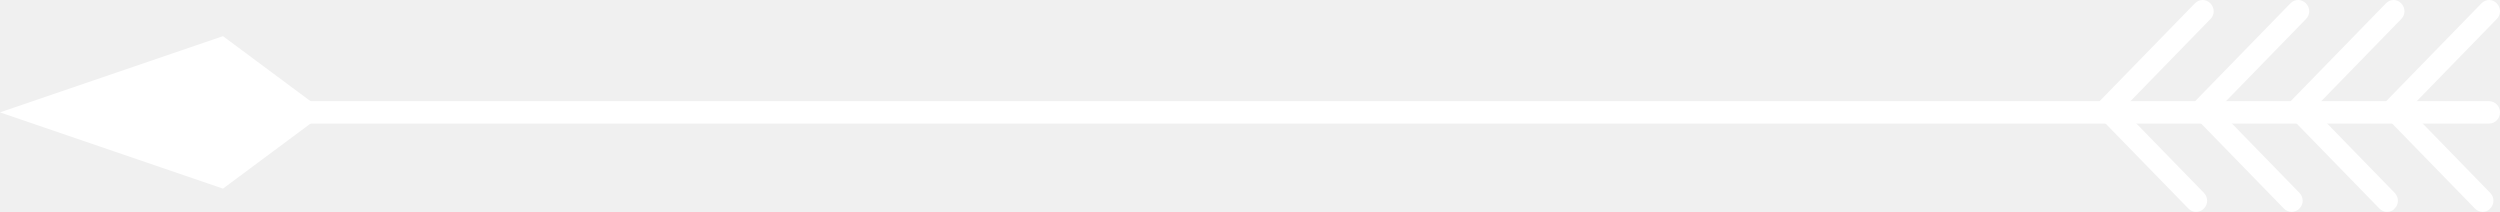
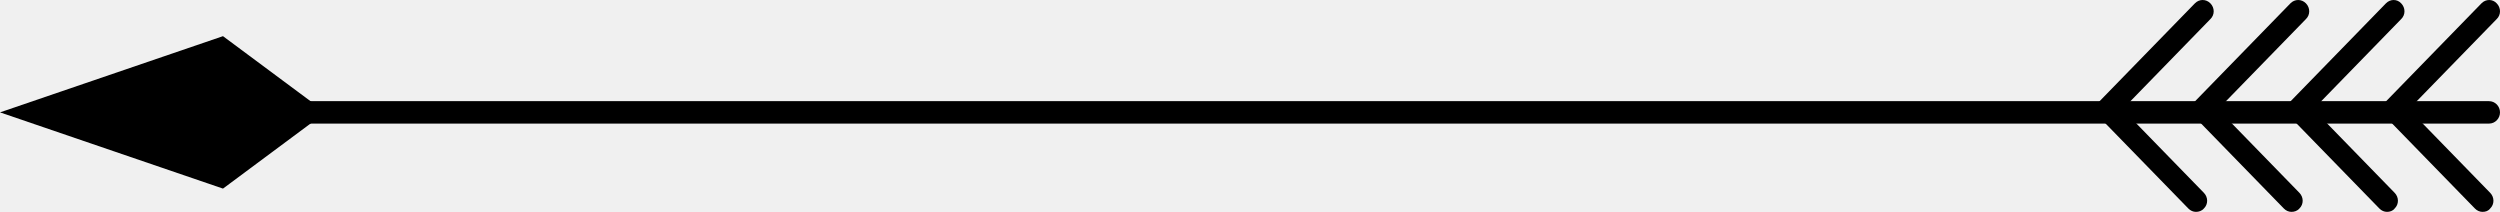
<svg xmlns="http://www.w3.org/2000/svg" width="118" height="10" viewBox="0 0 118 10" fill="none">
-   <path d="M117.485 5.833H4.238C3.955 5.833 3.723 5.595 3.723 5.304C3.723 5.013 3.955 4.775 4.238 4.775H117.485C117.768 4.775 118 5.013 118 5.304C118 5.595 117.768 5.833 117.485 5.833Z" fill="white" />
-   <path d="M117.176 10C117.047 10 116.918 9.947 116.815 9.841L112.615 5.529C112.512 5.423 112.461 5.291 112.461 5.159C112.461 5.013 112.512 4.881 112.615 4.788L117.124 0.159C117.33 -0.053 117.652 -0.053 117.845 0.159C118.052 0.37 118.052 0.701 117.845 0.899L113.697 5.159L117.536 9.101C117.742 9.312 117.742 9.643 117.536 9.841C117.446 9.96 117.317 10 117.176 10Z" fill="white" />
-   <path d="M112.667 10C112.538 10 112.409 9.947 112.306 9.841L108.107 5.529C107.9 5.317 107.9 4.987 108.107 4.788L112.615 0.159C112.821 -0.053 113.143 -0.053 113.337 0.159C113.543 0.37 113.543 0.701 113.337 0.899L109.189 5.159L113.027 9.101C113.234 9.312 113.234 9.643 113.027 9.841C112.937 9.96 112.796 10 112.667 10Z" fill="white" />
-   <path d="M108.158 10C108.029 10 107.9 9.947 107.797 9.841L103.598 5.529C103.508 5.423 103.443 5.291 103.443 5.159C103.443 5.013 103.495 4.881 103.598 4.788L108.107 0.159C108.313 -0.053 108.635 -0.053 108.841 0.159C109.047 0.37 109.047 0.701 108.841 0.899L104.693 5.159L108.532 9.101C108.738 9.312 108.738 9.643 108.532 9.841C108.429 9.96 108.287 10 108.158 10Z" fill="white" />
-   <path d="M103.649 10C103.521 10 103.392 9.947 103.289 9.841L99.089 5.529C98.883 5.317 98.883 4.987 99.089 4.788L103.598 0.159C103.804 -0.053 104.126 -0.053 104.332 0.159C104.538 0.37 104.538 0.701 104.332 0.899L100.184 5.159L104.023 9.101C104.229 9.312 104.229 9.643 104.023 9.841C103.92 9.96 103.778 10 103.649 10Z" fill="white" />
-   <path d="M10.525 1.707L15.368 5.304L10.525 8.902L0 5.304L10.525 1.707Z" fill="white" />
+   <path d="M117.485 5.833H4.238C3.955 5.833 3.723 5.595 3.723 5.304C3.723 5.013 3.955 4.775 4.238 4.775H117.485C117.768 4.775 118 5.013 118 5.304C118 5.595 117.768 5.833 117.485 5.833Z" fill="black" />
+   <path d="M117.176 10C117.047 10 116.918 9.947 116.815 9.841L112.615 5.529C112.512 5.423 112.461 5.291 112.461 5.159C112.461 5.013 112.512 4.881 112.615 4.788L117.124 0.159C117.33 -0.053 117.652 -0.053 117.845 0.159C118.052 0.37 118.052 0.701 117.845 0.899L113.697 5.159L117.536 9.101C117.742 9.312 117.742 9.643 117.536 9.841C117.446 9.96 117.317 10 117.176 10Z" fill="black" />
+   <path d="M112.667 10C112.538 10 112.409 9.947 112.306 9.841L108.107 5.529C107.9 5.317 107.9 4.987 108.107 4.788L112.615 0.159C112.821 -0.053 113.143 -0.053 113.337 0.159C113.543 0.37 113.543 0.701 113.337 0.899L109.189 5.159L113.027 9.101C113.234 9.312 113.234 9.643 113.027 9.841C112.937 9.96 112.796 10 112.667 10Z" fill="black" />
+   <path d="M108.158 10C108.029 10 107.9 9.947 107.797 9.841L103.598 5.529C103.508 5.423 103.443 5.291 103.443 5.159C103.443 5.013 103.495 4.881 103.598 4.788L108.107 0.159C108.313 -0.053 108.635 -0.053 108.841 0.159C109.047 0.37 109.047 0.701 108.841 0.899L104.693 5.159L108.532 9.101C108.738 9.312 108.738 9.643 108.532 9.841C108.429 9.96 108.287 10 108.158 10Z" fill="black" />
+   <path d="M103.649 10C103.521 10 103.392 9.947 103.289 9.841L99.089 5.529C98.883 5.317 98.883 4.987 99.089 4.788L103.598 0.159C103.804 -0.053 104.126 -0.053 104.332 0.159C104.538 0.37 104.538 0.701 104.332 0.899L100.184 5.159L104.023 9.101C104.229 9.312 104.229 9.643 104.023 9.841C103.92 9.96 103.778 10 103.649 10Z" fill="black" />
+   <path d="M10.525 1.707L15.368 5.304L10.525 8.902L0 5.304L10.525 1.707Z" fill="black" />
</svg>
